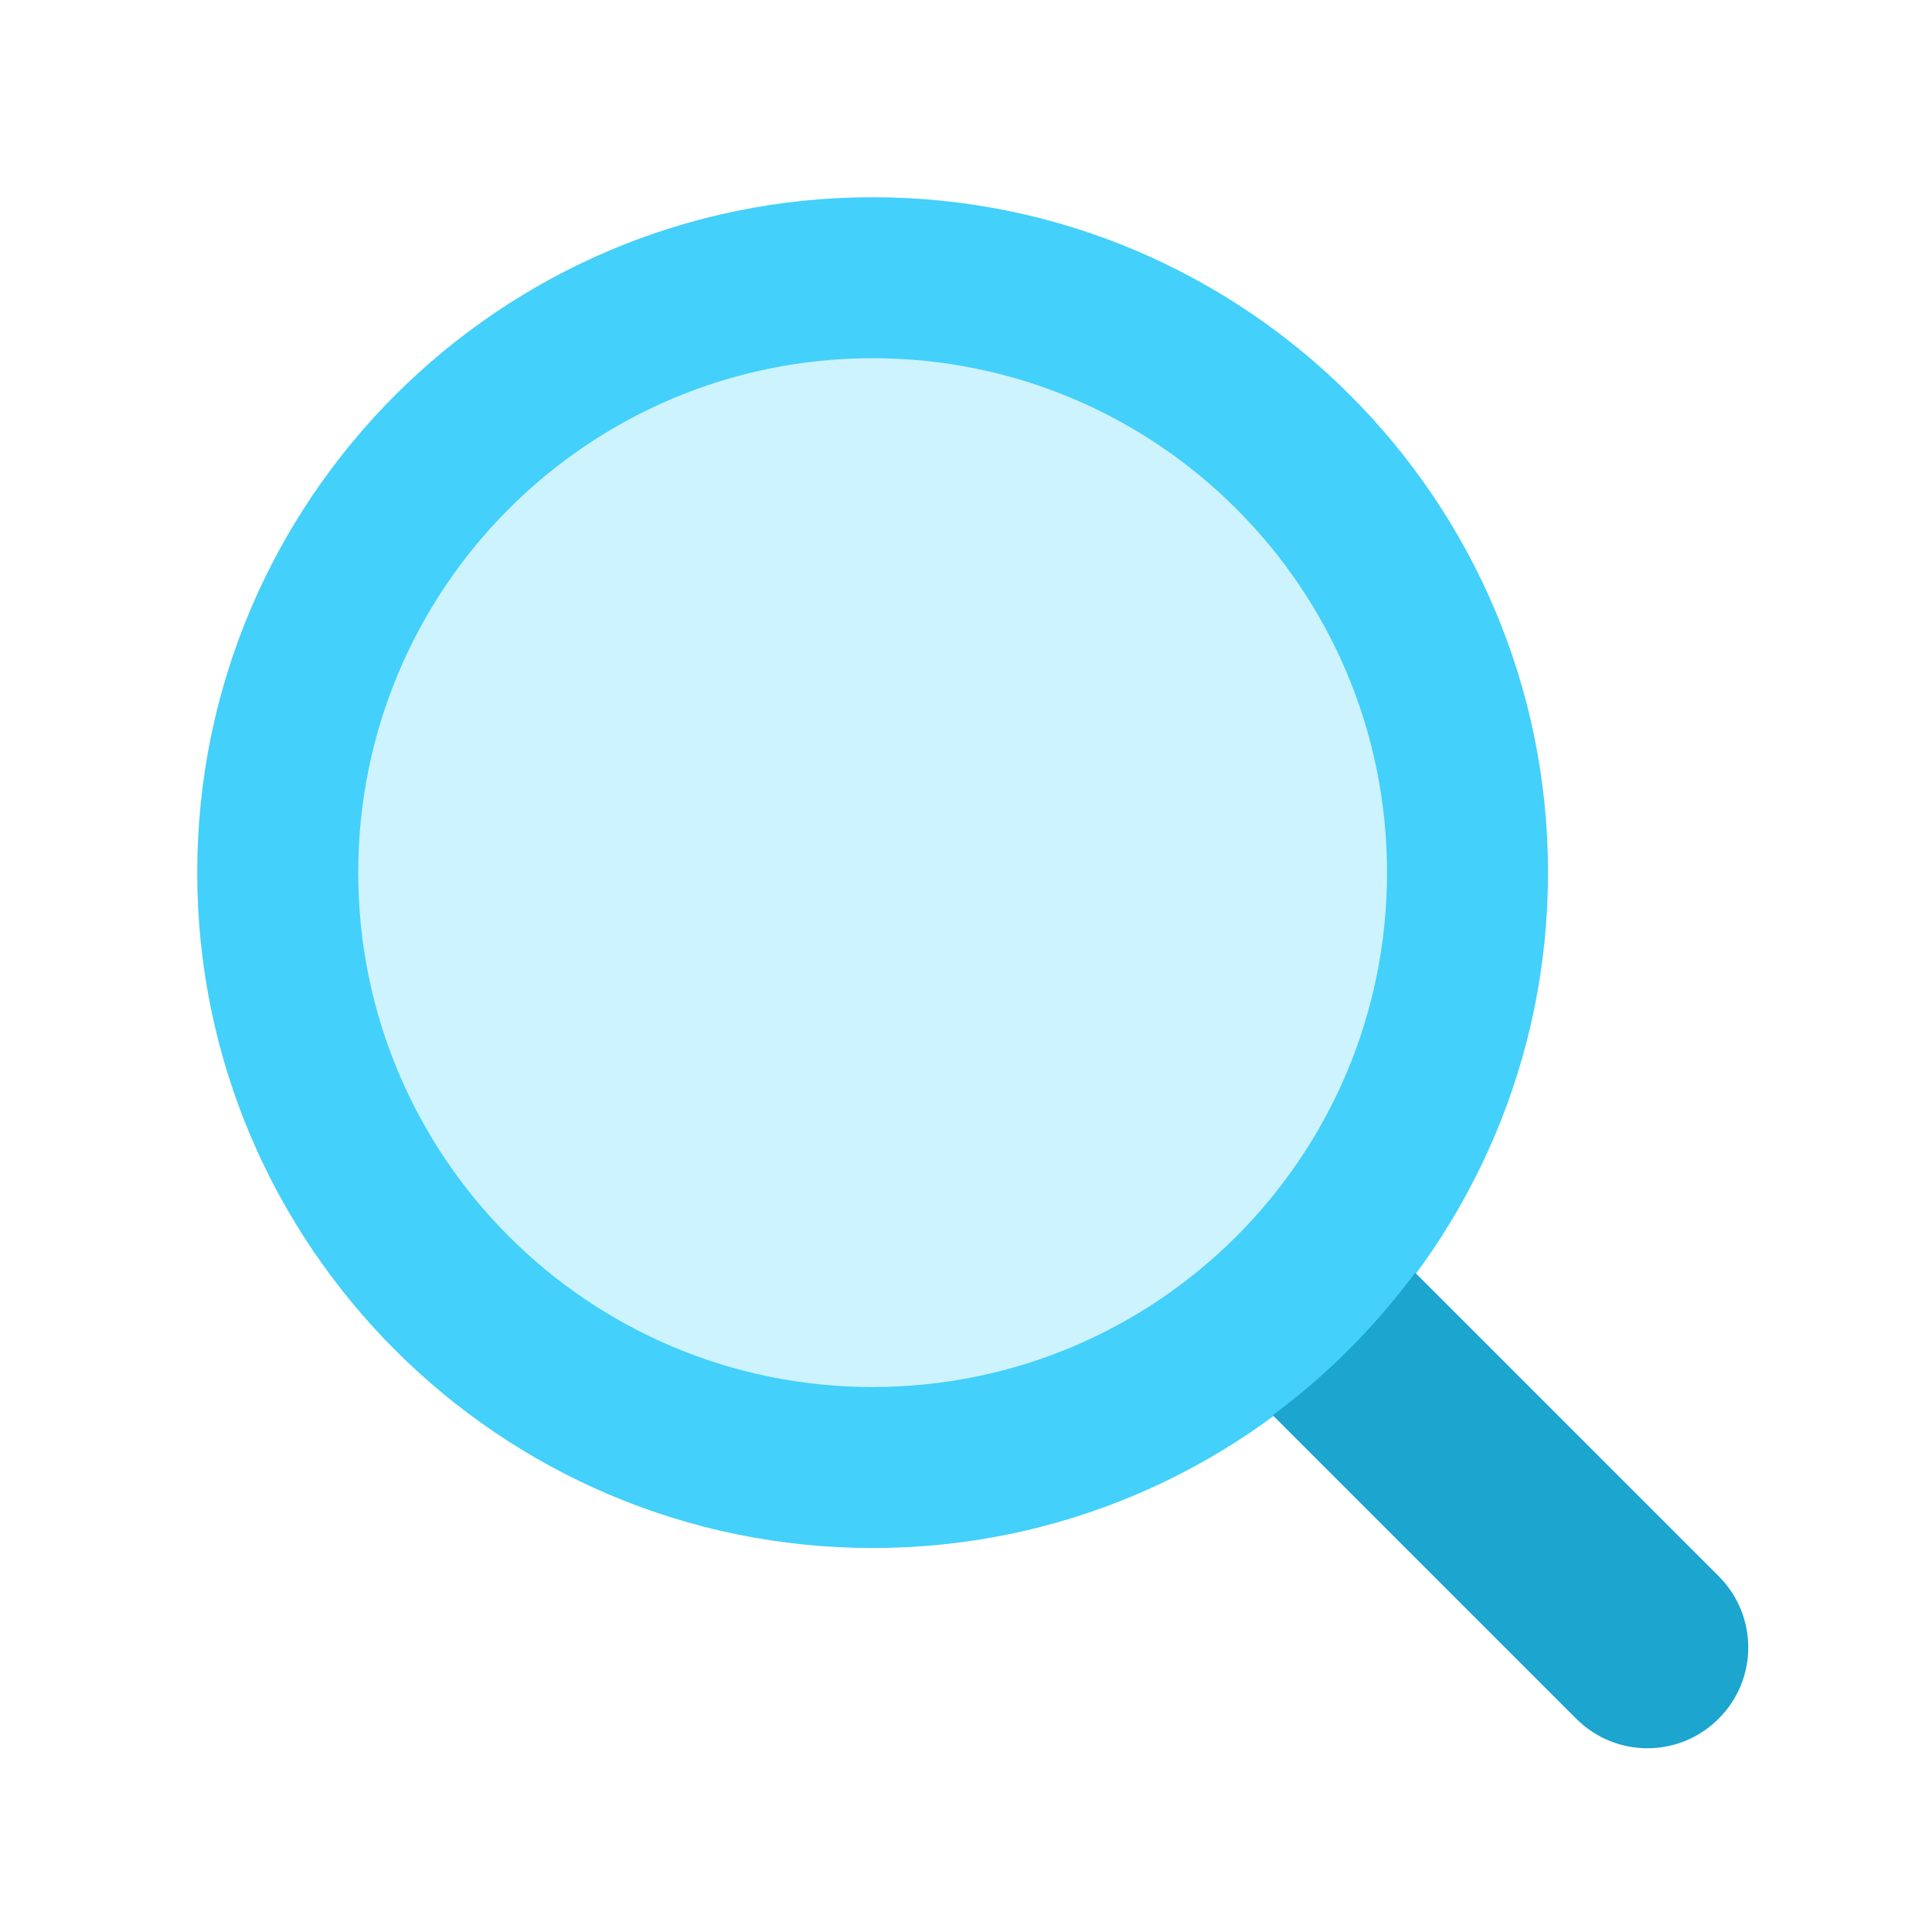
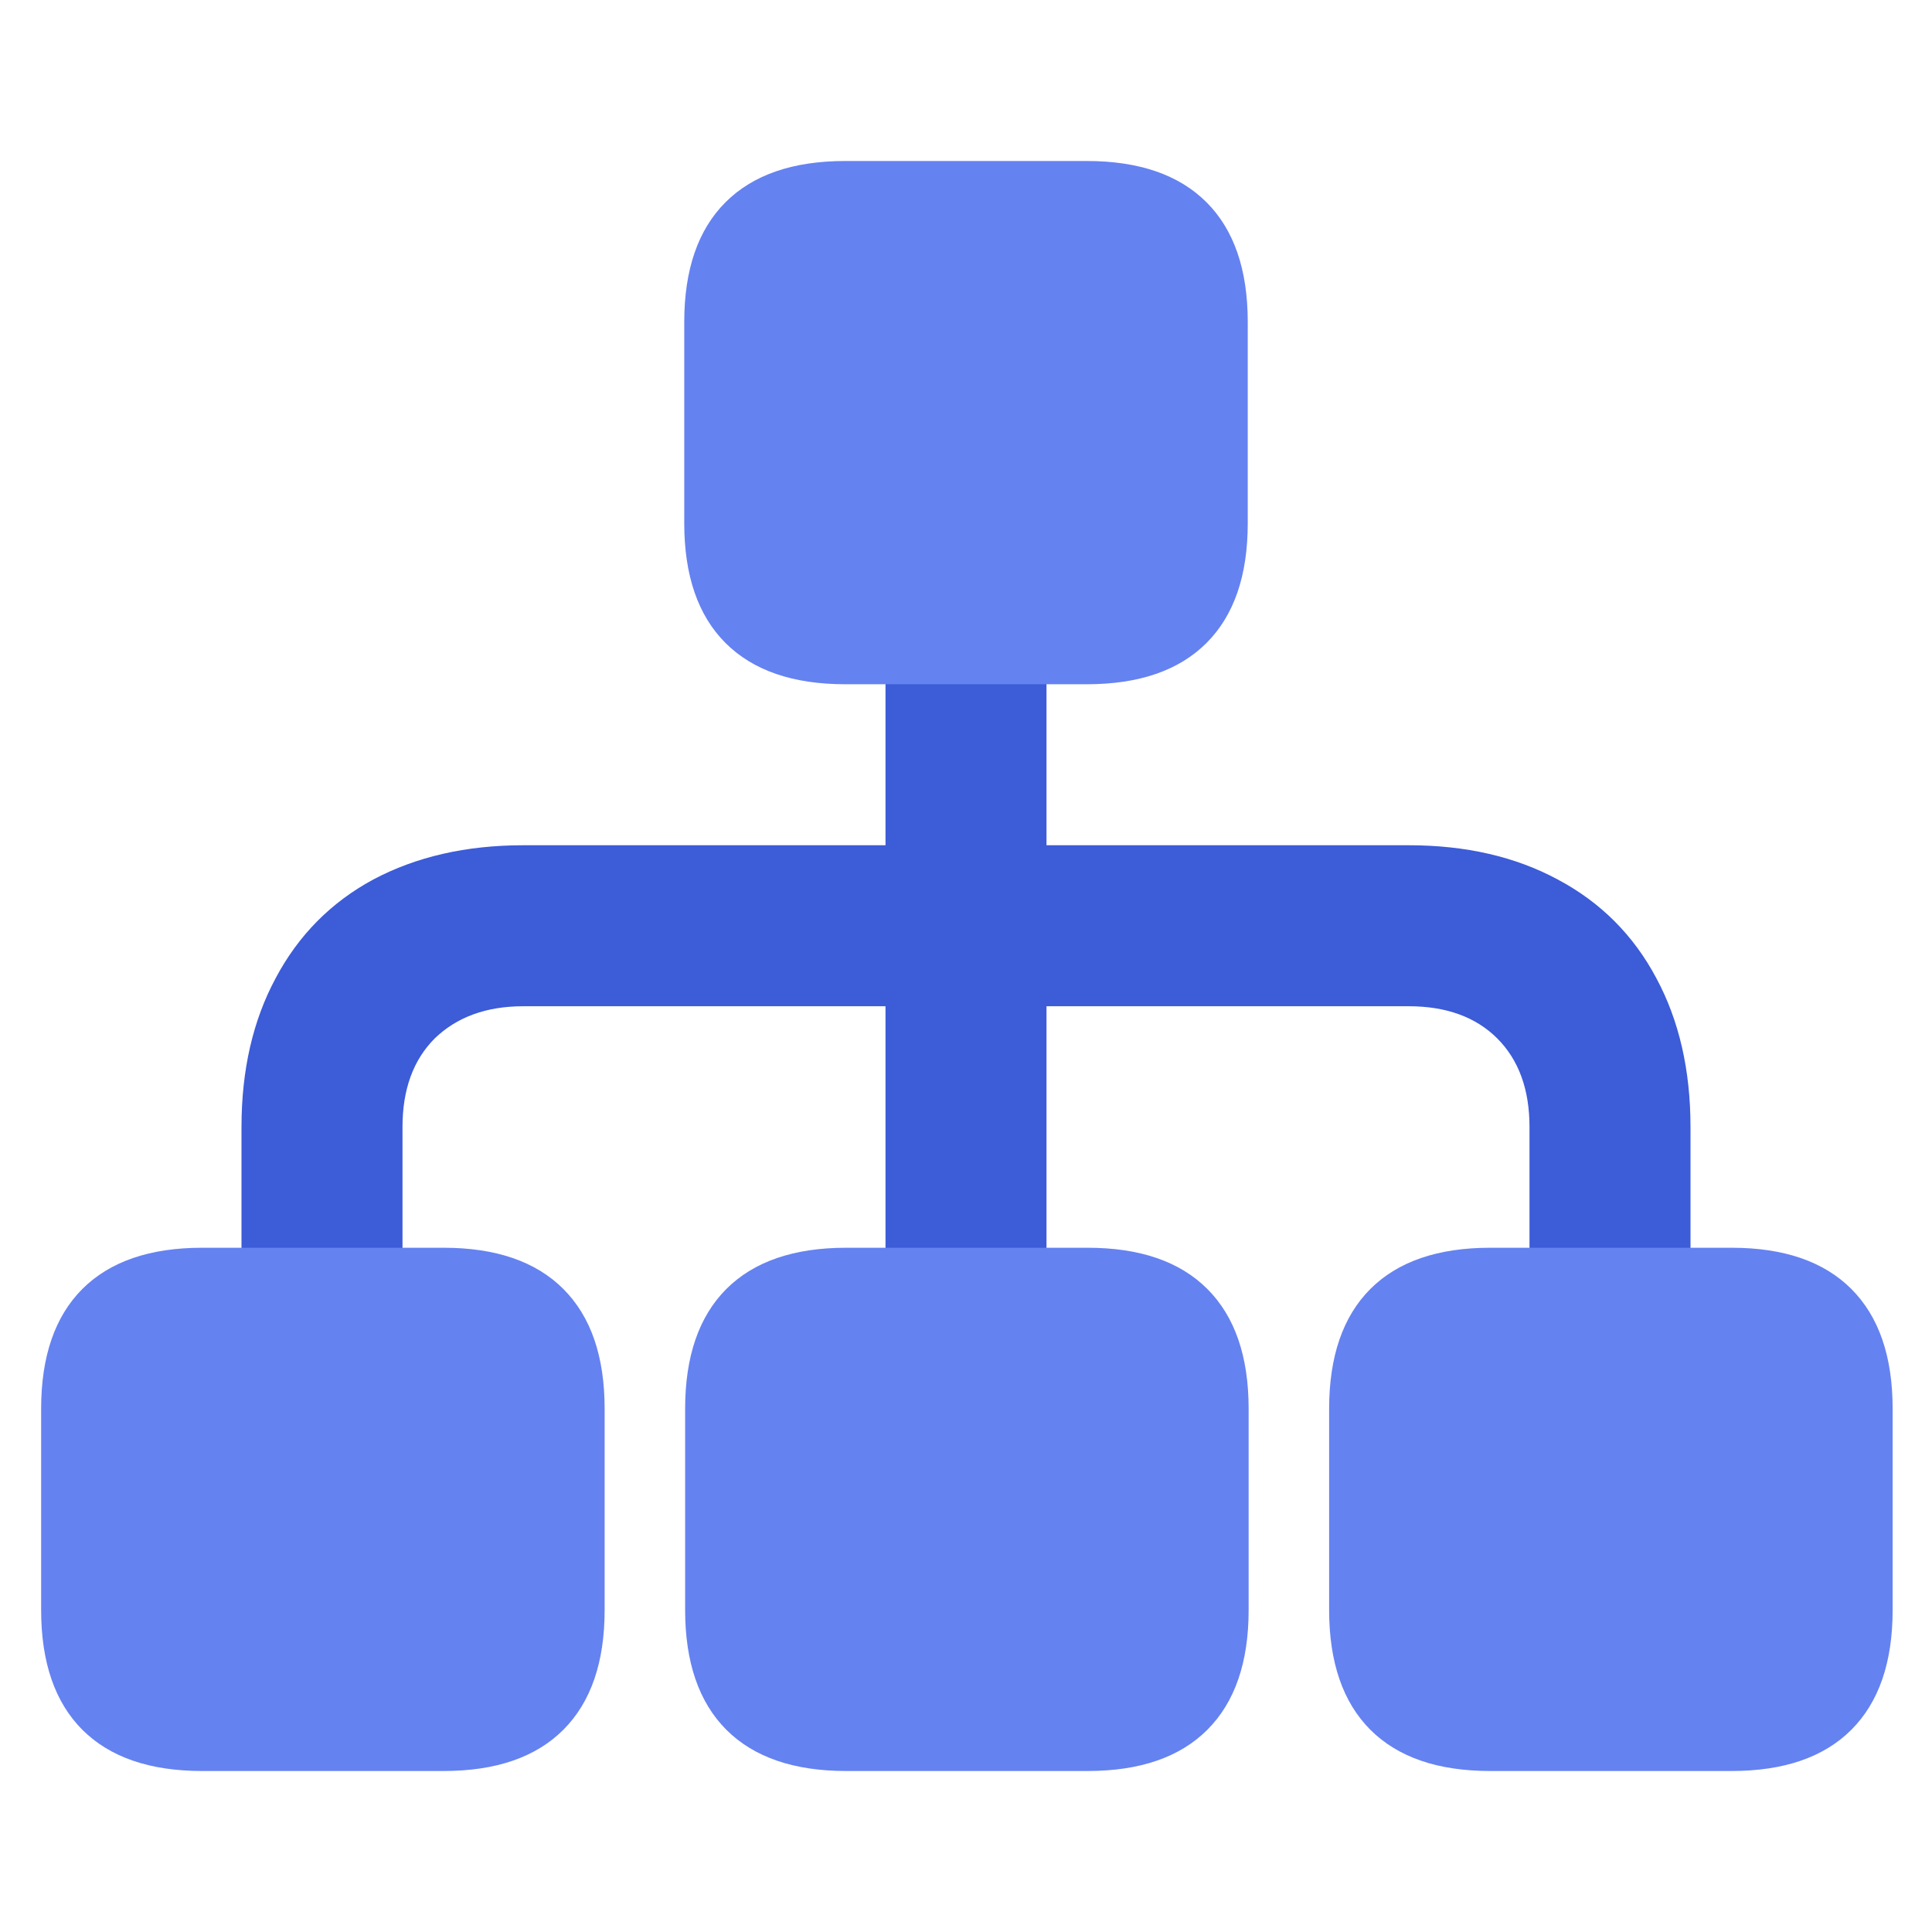
<svg xmlns="http://www.w3.org/2000/svg" width="24" height="24" viewBox="0 0 24 24" fill="none">
-   <path d="M10.84 19.23C6.21 19.23 2.45 15.47 2.45 10.84C2.45 6.21 6.21 2.45 10.84 2.45C15.47 2.45 19.23 6.21 19.23 10.84C19.23 15.47 15.47 19.23 10.84 19.23ZM21.14 21.15C20.74 21.54 20.11 21.55 19.72 21.15L15.73 17.15L17.14 15.74L21.14 19.73C21.54 20.12 21.53 20.75 21.14 21.15Z" fill="#43D0FB" />
-   <path d="M17.23 10.84C17.23 14.37 14.37 17.23 10.84 17.23C7.31 17.23 4.45 14.37 4.45 10.84C4.45 7.31 7.31 4.45 10.84 4.45C14.37 4.45 17.23 7.31 17.23 10.84Z" fill="#CDF3FF" />
-   <path d="M21.35 19.58L17.58 15.81C17.08 16.48 16.49 17.08 15.81 17.58L19.58 21.35C20.07 21.84 20.86 21.84 21.35 21.35C21.84 20.86 21.84 20.07 21.35 19.58Z" fill="#1BA5CF" />
+   <path d="M13 10.5H17.5C18.208 10.5 18.825 10.642 19.35 10.925C19.883 11.208 20.292 11.617 20.575 12.15C20.858 12.675 21 13.292 21 14V16H19V14C19 13.533 18.866 13.167 18.6 12.9C18.333 12.634 17.967 12.5 17.5 12.5H13V16H11V12.5H6.5C6.042 12.5 5.675 12.634 5.4 12.9C5.134 13.167 5 13.533 5 14V16H3V14C3 13.292 3.142 12.675 3.425 12.15C3.708 11.617 4.113 11.208 4.638 10.925C5.171 10.642 5.792 10.5 6.5 10.5H11V8H13V10.5Z" fill="#3C5CD8" />
+   <path d="M9.012 2.513C8.671 2.854 8.5 3.35 8.5 4V6.5C8.5 7.15 8.671 7.646 9.012 7.987C9.354 8.329 9.85 8.5 10.5 8.5H13.5C14.15 8.5 14.646 8.329 14.988 7.987C15.329 7.646 15.5 7.15 15.5 6.5V4C15.5 3.35 15.329 2.854 14.988 2.513C14.646 2.171 14.15 2 13.5 2H10.5C9.85 2 9.354 2.171 9.012 2.513Z" fill="#6582F1" />
+   <path d="M9.023 16.012C8.682 16.354 8.511 16.85 8.511 17.5V20C8.511 20.65 8.682 21.146 9.023 21.488C9.365 21.829 9.861 22 10.511 22H13.511C14.161 22 14.657 21.829 14.998 21.488C15.34 21.146 15.511 20.65 15.511 20V17.5C15.511 16.85 15.34 16.354 14.998 16.012C14.657 15.671 14.161 15.5 13.511 15.5H10.511C9.861 15.5 9.365 15.671 9.023 16.012Z" fill="#6582F1" />
+   <path d="M17.023 16.012C16.682 16.354 16.511 16.85 16.511 17.5V20C16.511 20.65 16.682 21.146 17.023 21.488C17.365 21.829 17.861 22 18.511 22H21.511C22.161 22 22.657 21.829 22.998 21.488C23.34 21.146 23.511 20.65 23.511 20V17.5C23.511 16.85 23.34 16.354 22.998 16.012C22.657 15.671 22.161 15.5 21.511 15.5H18.511C17.861 15.5 17.365 15.671 17.023 16.012Z" fill="#6582F1" />
+   <path d="M1.023 16.012C0.682 16.354 0.511 16.85 0.511 17.5V20C0.511 20.65 0.682 21.146 1.023 21.488C1.365 21.829 1.861 22 2.511 22H5.511C6.161 22 6.657 21.829 6.998 21.488C7.34 21.146 7.511 20.65 7.511 20V17.5C7.511 16.85 7.34 16.354 6.998 16.012C6.657 15.671 6.161 15.5 5.511 15.5H2.511C1.861 15.5 1.365 15.671 1.023 16.012Z" fill="#6582F1" />
</svg>
